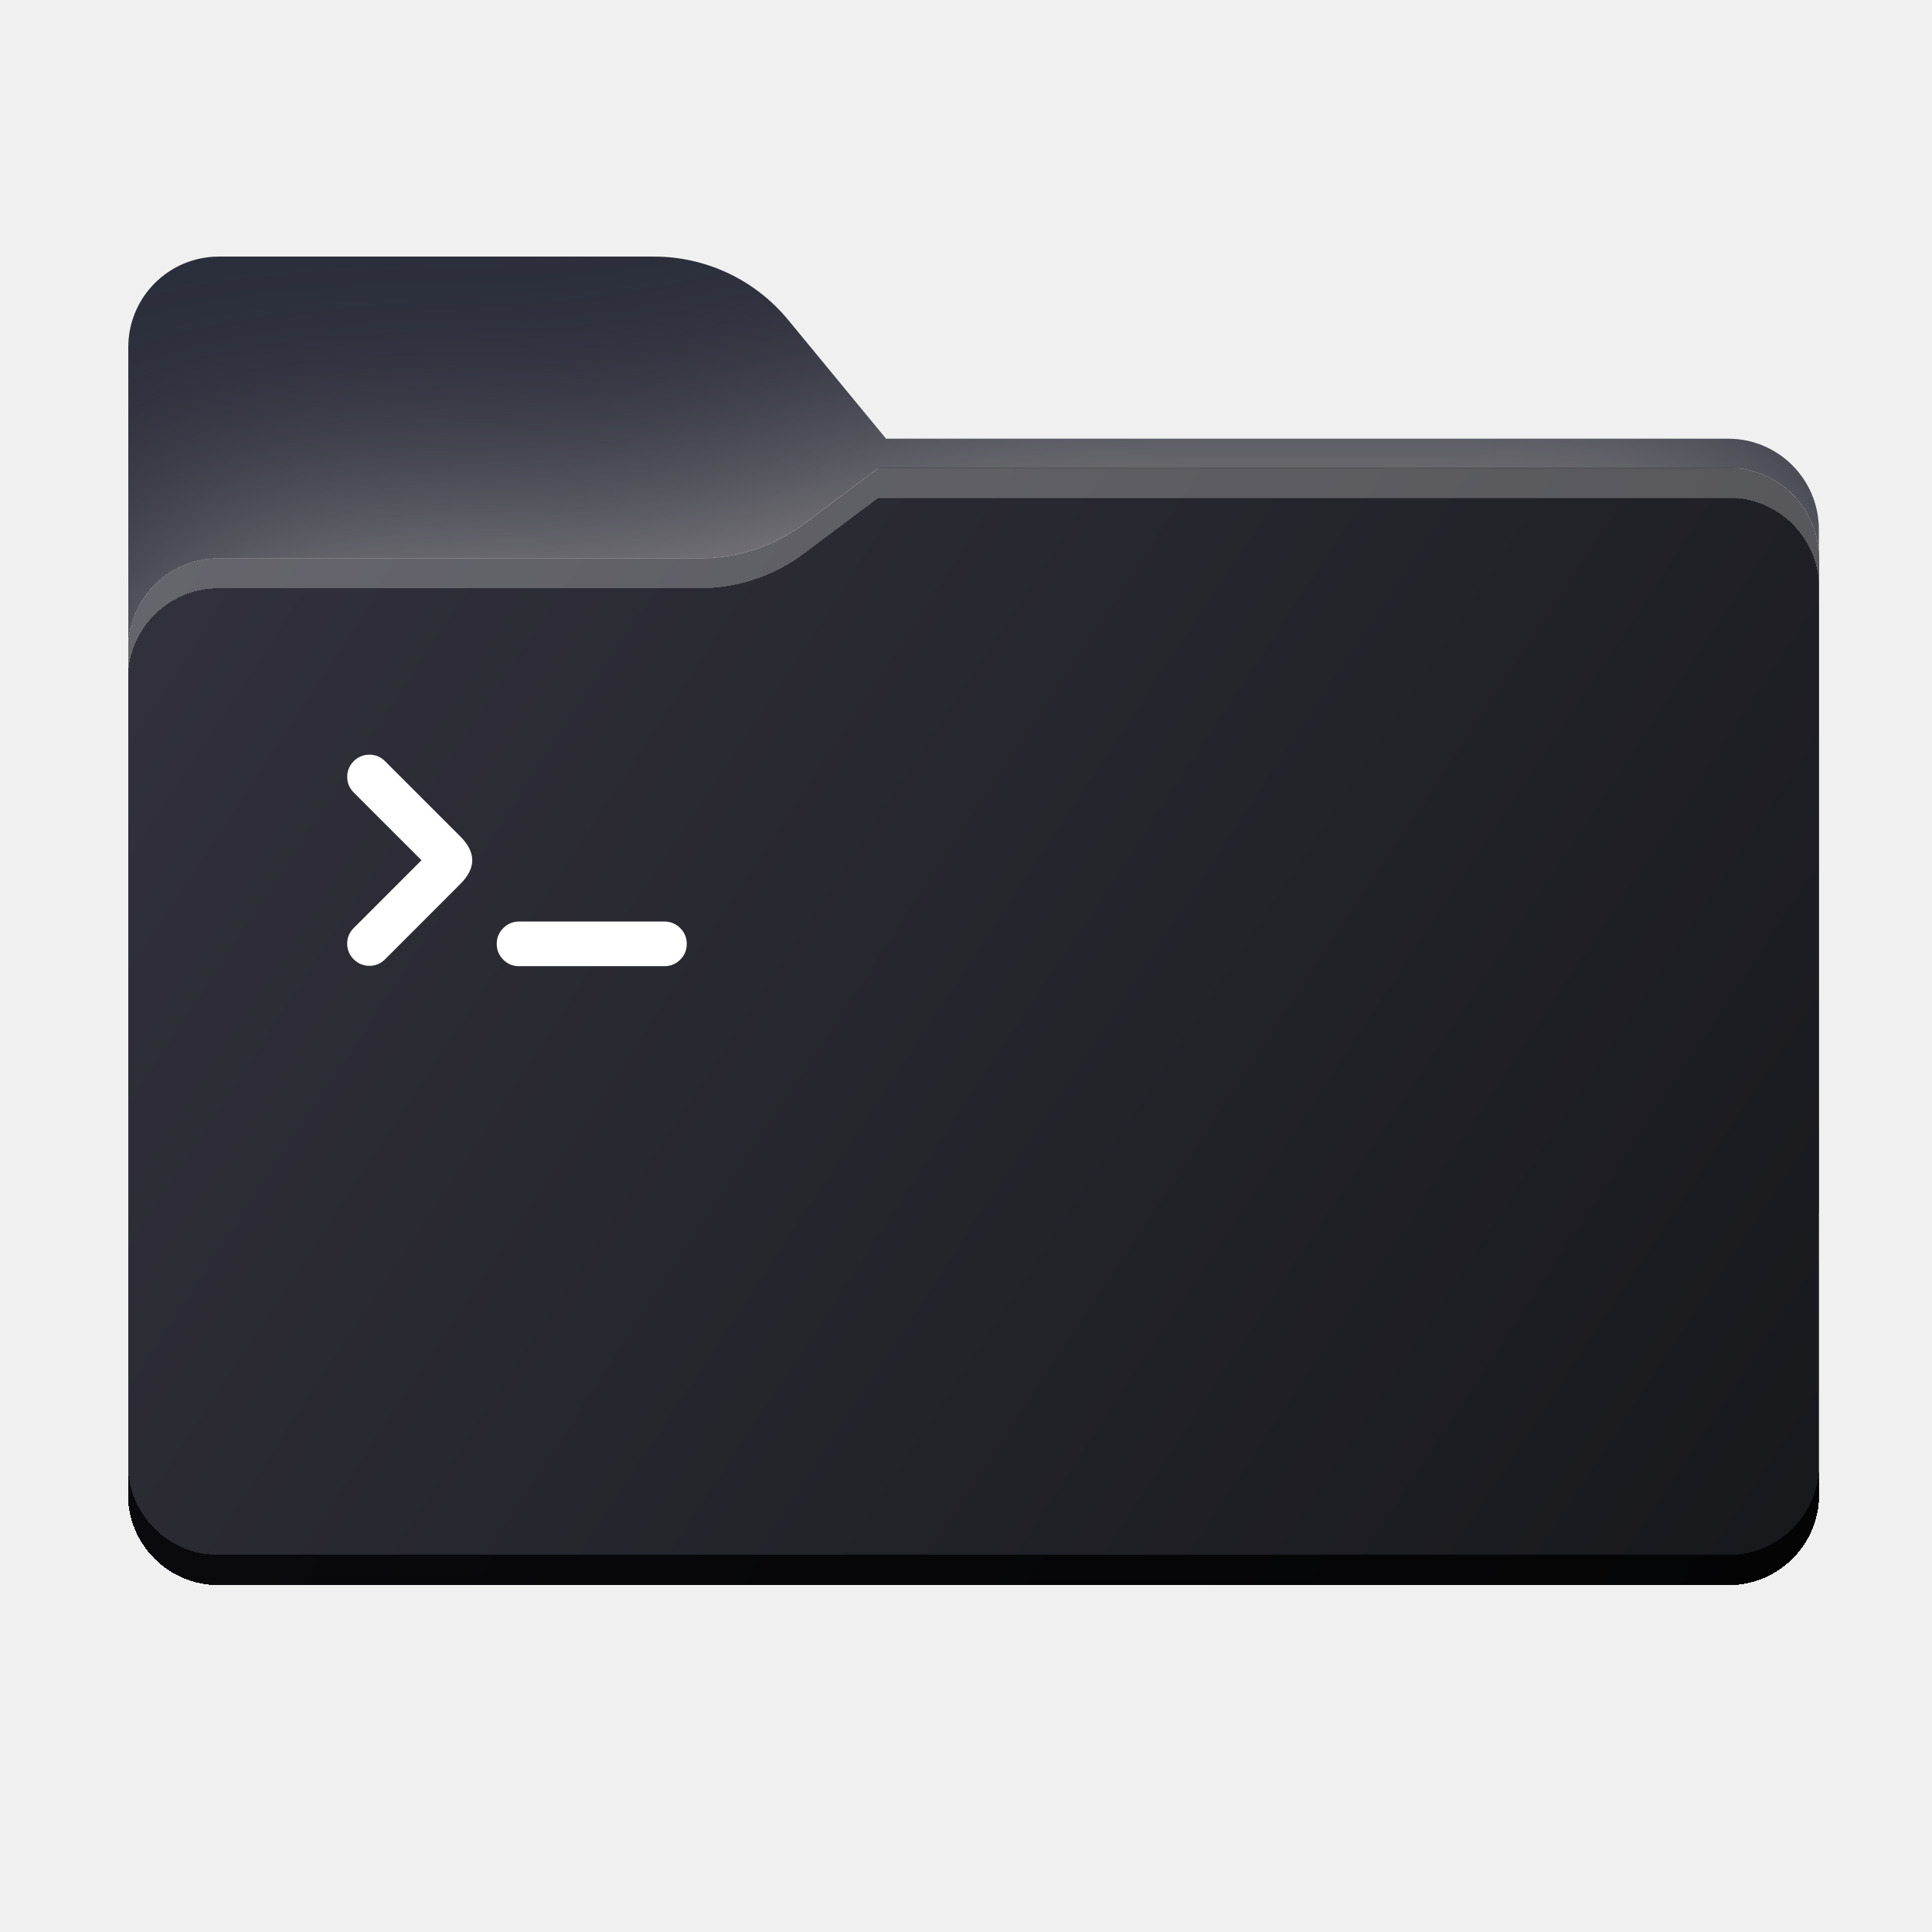
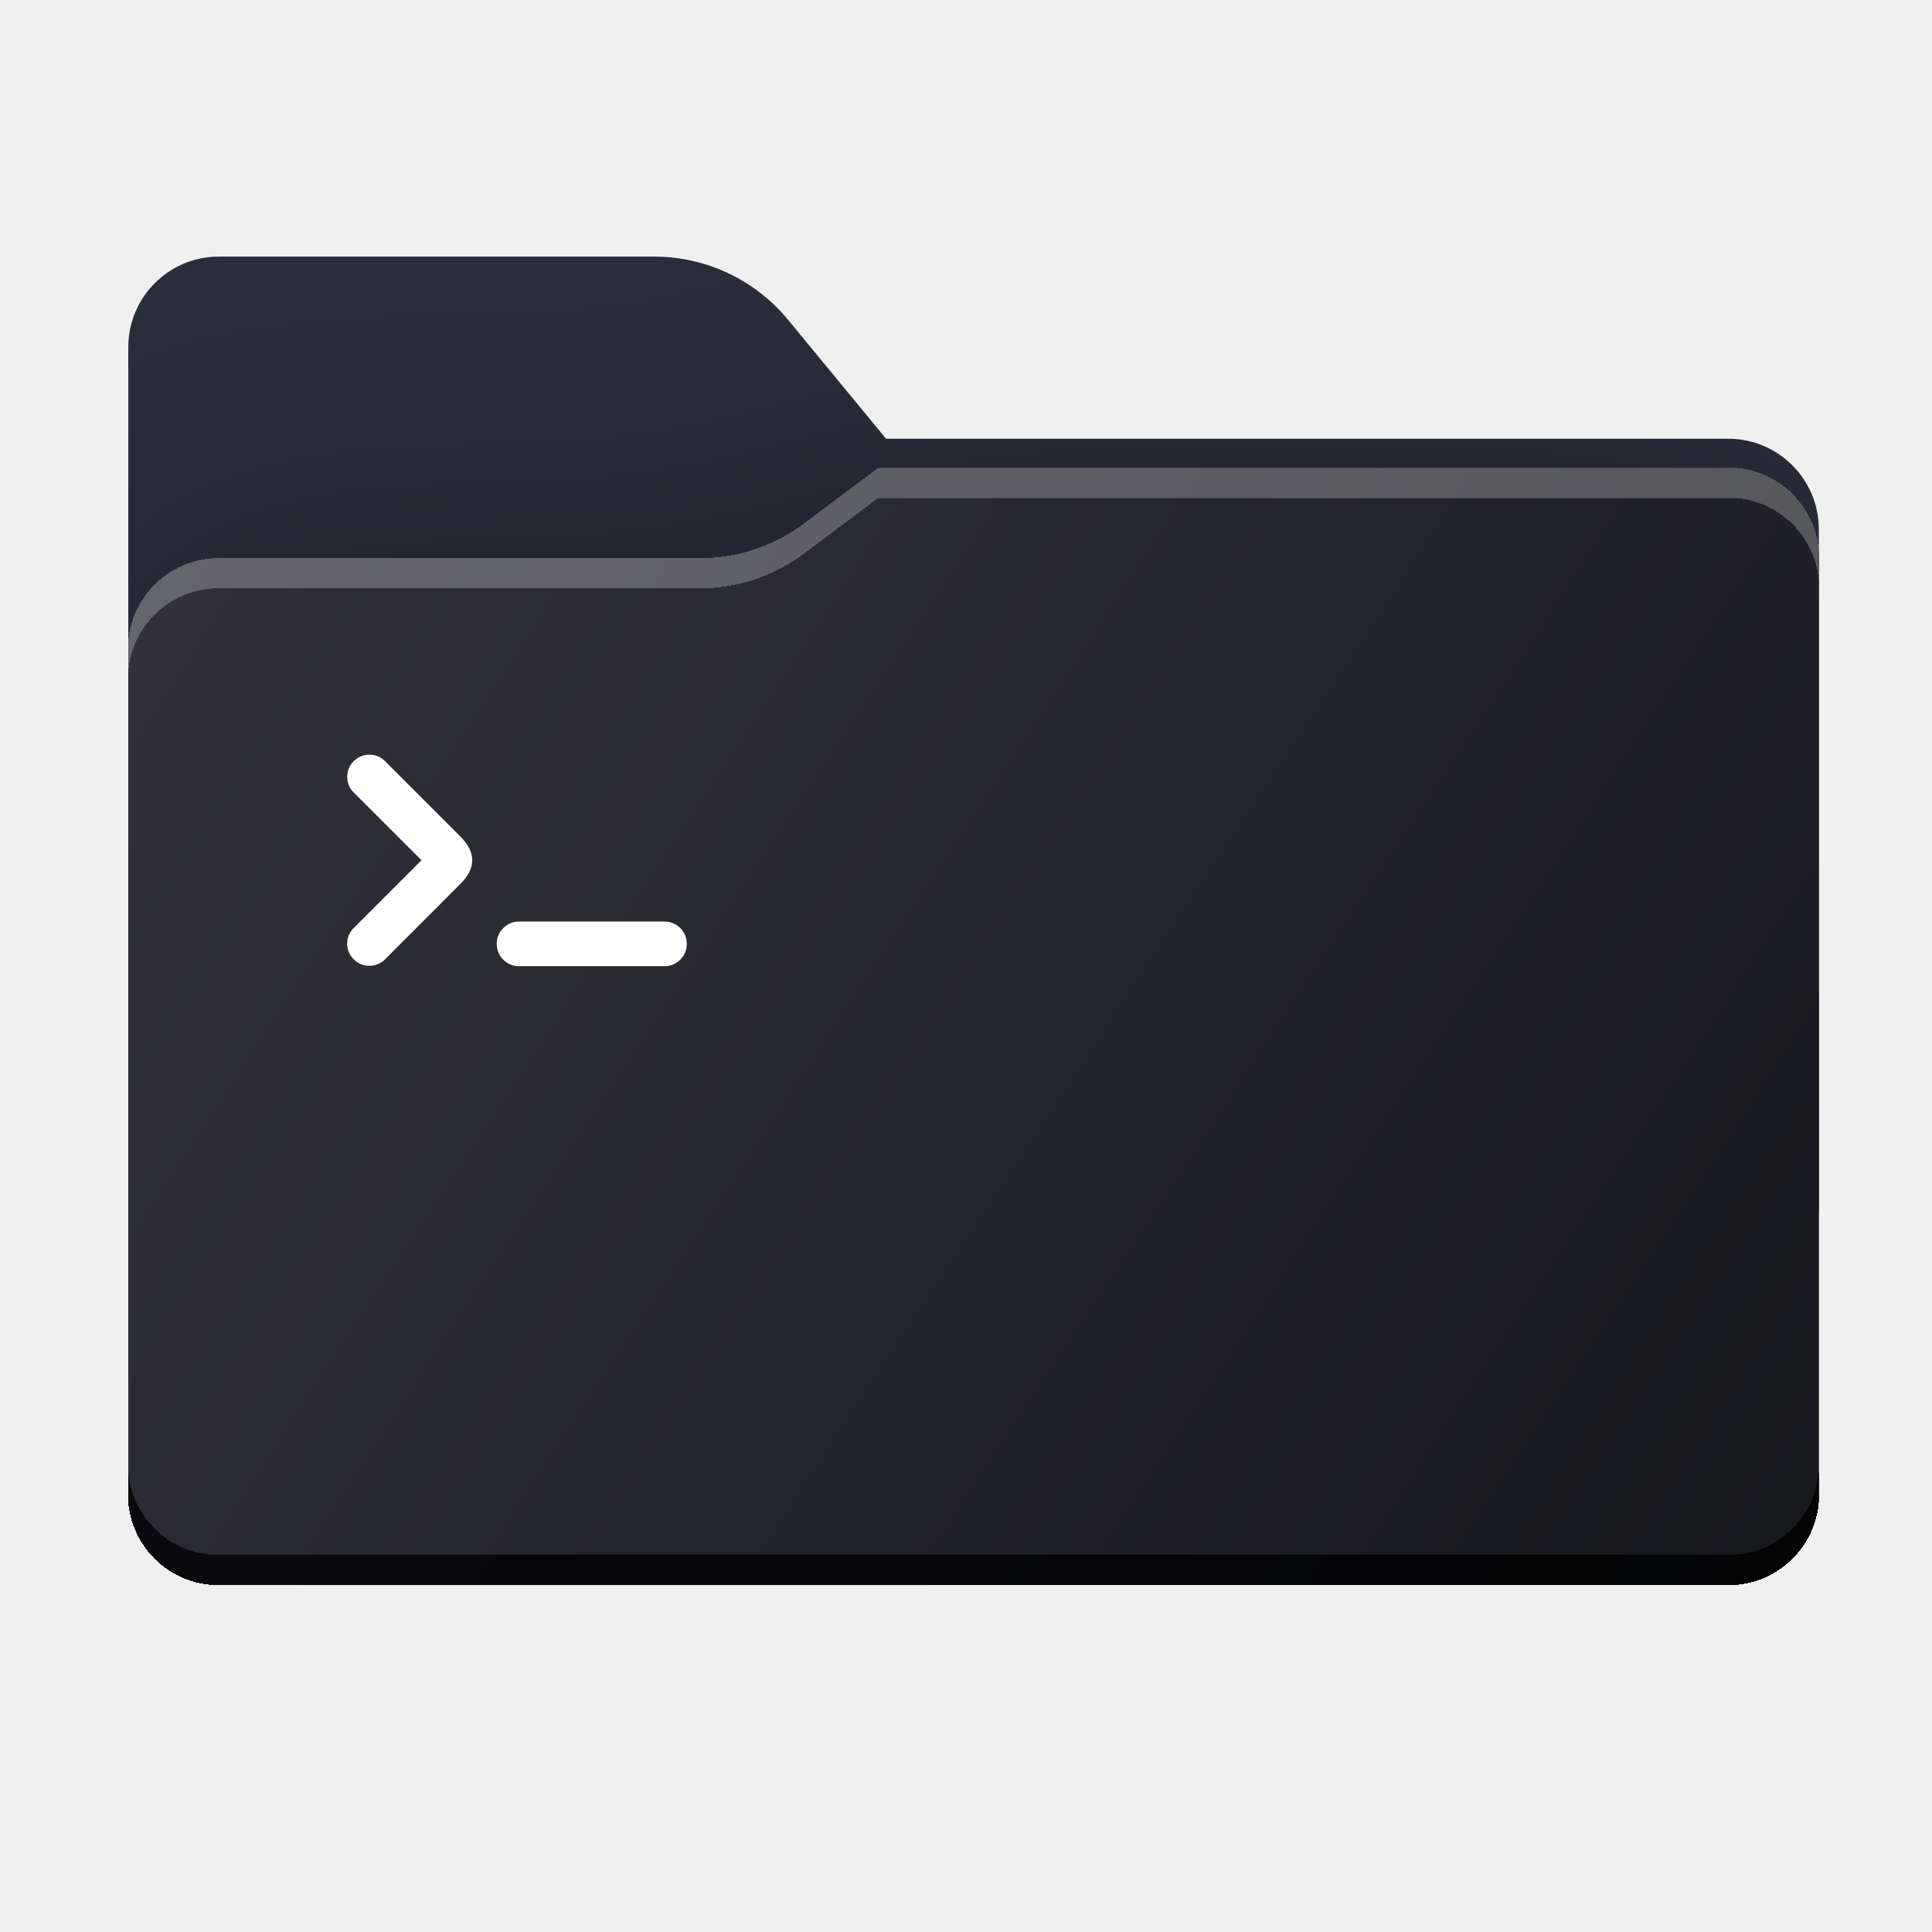
<svg xmlns="http://www.w3.org/2000/svg" width="256" height="256" viewBox="0 0 256 256" fill="none">
  <path fill-rule="evenodd" clip-rule="evenodd" d="M104.425 42.378C100.056 37.073 93.544 34 86.671 34H29C22.373 34 17 39.373 17 46V58.137V68.2V160C17 166.627 22.373 172 29 172H229C235.627 172 241 166.627 241 160V70.137C241 63.51 235.627 58.137 229 58.137H117.404L104.425 42.378Z" fill="#2A2D3A" />
-   <mask id="mask0_82_2261" style="mask-type:alpha" maskUnits="userSpaceOnUse" x="17" y="34" width="224" height="138">
-     <path fill-rule="evenodd" clip-rule="evenodd" d="M104.425 42.378C100.056 37.073 93.544 34 86.671 34H29C22.373 34 17 39.373 17 46V58.137V68.2V160C17 166.627 22.373 172 29 172H229C235.627 172 241 166.627 241 160V70.137C241 63.51 235.627 58.137 229 58.137H117.404L104.425 42.378Z" fill="url(#paint0_linear_82_2261)" />
+   <mask id="mask0_510_12034" style="mask-type:alpha" maskUnits="userSpaceOnUse" x="17" y="34" width="224" height="138">
+     <path fill-rule="evenodd" clip-rule="evenodd" d="M104.425 42.378C100.056 37.073 93.544 34 86.671 34H29C22.373 34 17 39.373 17 46V58.137V68.2V160C17 166.627 22.373 172 29 172H229C235.627 172 241 166.627 241 160V70.137C241 63.51 235.627 58.137 229 58.137H117.404L104.425 42.378Z" fill="url(#paint0_linear_510_12034)" />
  </mask>
-   <g mask="url(#mask0_82_2261)">
-     <g style="mix-blend-mode:multiply" filter="url(#filter0_f_82_2261)">
-       <path fill-rule="evenodd" clip-rule="evenodd" d="M92.789 74C97.764 74 102.605 72.387 106.586 69.402L116.459 62H229C235.627 62 241 67.373 241 74V108V160C241 166.627 235.627 172 229 172H29C22.373 172 17 166.627 17 160L17 108V86C17 79.373 22.373 74 29 74H87H92.789Z" fill="#A6A1A1" />
+   <g mask="url(#mask0_510_12034)">
+     <g style="mix-blend-mode:multiply" filter="url(#filter0_f_510_12034)">
+       <path fill-rule="evenodd" clip-rule="evenodd" d="M92.789 74C97.764 74 102.605 72.387 106.586 69.402L116.459 62H229C235.627 62 241 67.373 241 74V108V160C241 166.627 235.627 172 229 172H29C22.373 172 17 166.627 17 160L17 108V86C17 79.373 22.373 74 29 74H87H92.789Z" fill="black" fill-opacity="0.3" />
    </g>
  </g>
-   <g filter="url(#filter1_ii_82_2261)">
-     <path fill-rule="evenodd" clip-rule="evenodd" d="M92.789 74C97.764 74 102.605 72.387 106.586 69.402L116.459 62H229C235.627 62 241 67.373 241 74V108V198C241 204.627 235.627 210 229 210H29C22.373 210 17 204.627 17 198L17 108V86C17 79.373 22.373 74 29 74H87H92.789Z" fill="url(#paint1_linear_82_2261)" />
+   <g filter="url(#filter1_ii_510_12034)">
+     <path fill-rule="evenodd" clip-rule="evenodd" d="M92.789 74C97.764 74 102.605 72.387 106.586 69.402L116.459 62H229C235.627 62 241 67.373 241 74V108V198C241 204.627 235.627 210 229 210H29C22.373 210 17 204.627 17 198L17 108V86C17 79.373 22.373 74 29 74H87H92.789Z" fill="url(#paint1_linear_510_12034)" />
  </g>
  <path d="M51.014 100.858C50.443 100.286 49.753 100 48.944 100C48.136 100 47.443 100.289 46.866 100.866C46.297 101.435 46.008 102.128 46.008 102.936C46.008 103.745 46.297 104.438 46.866 105.006L55.848 113.988L46.874 122.962C46.297 123.54 46.008 124.232 46 125.04C46.008 125.849 46.297 126.542 46.866 127.111C47.443 127.68 48.136 127.969 48.936 127.977C49.753 127.977 50.446 127.688 51.023 127.111L61.003 117.123C63.097 115.036 63.097 112.941 61.003 110.846L51.014 100.858ZM90.135 122.978C89.557 122.401 88.856 122.112 88.04 122.112V122.108H68.773V122.112C67.956 122.112 67.262 122.401 66.686 122.978C66.109 123.556 65.82 124.249 65.82 125.065C65.82 125.882 66.109 126.583 66.686 127.16C67.263 127.737 67.955 128.026 68.773 128.026V128.022H88.039V128.026C88.856 128.026 89.556 127.737 90.134 127.16C90.711 126.583 91 125.882 91 125.065C91 124.249 90.711 123.556 90.134 122.978H90.135Z" fill="white" />
  <defs>
-     <filter id="filter0_f_82_2261" x="-20" y="25" width="298" height="184" filterUnits="userSpaceOnUse" color-interpolation-filters="sRGB">
+     <filter id="filter0_f_510_12034" x="-20" y="25" width="298" height="184" filterUnits="userSpaceOnUse" color-interpolation-filters="sRGB">
      <feFlood flood-opacity="0" result="BackgroundImageFix" />
      <feBlend mode="normal" in="SourceGraphic" in2="BackgroundImageFix" result="shape" />
-       <feGaussianBlur stdDeviation="18.5" result="effect1_foregroundBlur_82_2261" />
+       <feGaussianBlur stdDeviation="18.5" result="effect1_foregroundBlur_510_12034" />
    </filter>
-     <filter id="filter1_ii_82_2261" x="17" y="62" width="224" height="148" filterUnits="userSpaceOnUse" color-interpolation-filters="sRGB">
+     <filter id="filter1_ii_510_12034" x="17" y="62" width="224" height="148" filterUnits="userSpaceOnUse" color-interpolation-filters="sRGB">
      <feFlood flood-opacity="0" result="BackgroundImageFix" />
      <feBlend mode="normal" in="SourceGraphic" in2="BackgroundImageFix" result="shape" />
      <feColorMatrix in="SourceAlpha" type="matrix" values="0 0 0 0 0 0 0 0 0 0 0 0 0 0 0 0 0 0 127 0" result="hardAlpha" />
      <feOffset dy="4" />
      <feComposite in2="hardAlpha" operator="arithmetic" k2="-1" k3="1" />
      <feColorMatrix type="matrix" values="0 0 0 0 1 0 0 0 0 1 0 0 0 0 1 0 0 0 0.25 0" />
-       <feBlend mode="normal" in2="shape" result="effect1_innerShadow_82_2261" />
+       <feBlend mode="normal" in2="shape" result="effect1_innerShadow_510_12034" />
      <feColorMatrix in="SourceAlpha" type="matrix" values="0 0 0 0 0 0 0 0 0 0 0 0 0 0 0 0 0 0 127 0" result="hardAlpha" />
      <feOffset dy="-4" />
      <feComposite in2="hardAlpha" operator="arithmetic" k2="-1" k3="1" />
      <feColorMatrix type="matrix" values="0 0 0 0 0 0 0 0 0 0 0 0 0 0 0 0 0 0 0.9 0" />
-       <feBlend mode="soft-light" in2="effect1_innerShadow_82_2261" result="effect2_innerShadow_82_2261" />
+       <feBlend mode="soft-light" in2="effect1_innerShadow_510_12034" result="effect2_innerShadow_510_12034" />
    </filter>
-     <linearGradient id="paint0_linear_82_2261" x1="17" y1="34" x2="197.768" y2="215.142" gradientUnits="userSpaceOnUse">
+     <linearGradient id="paint0_linear_510_12034" x1="17" y1="34" x2="197.768" y2="215.142" gradientUnits="userSpaceOnUse">
      <stop stop-color="#05815D" />
      <stop offset="1" stop-color="#0C575F" />
    </linearGradient>
-     <linearGradient id="paint1_linear_82_2261" x1="17" y1="62" x2="241" y2="210" gradientUnits="userSpaceOnUse">
+     <linearGradient id="paint1_linear_510_12034" x1="17" y1="62" x2="241" y2="210" gradientUnits="userSpaceOnUse">
      <stop stop-color="#33323D" />
      <stop offset="1" stop-color="#17181C" />
    </linearGradient>
  </defs>
</svg>
